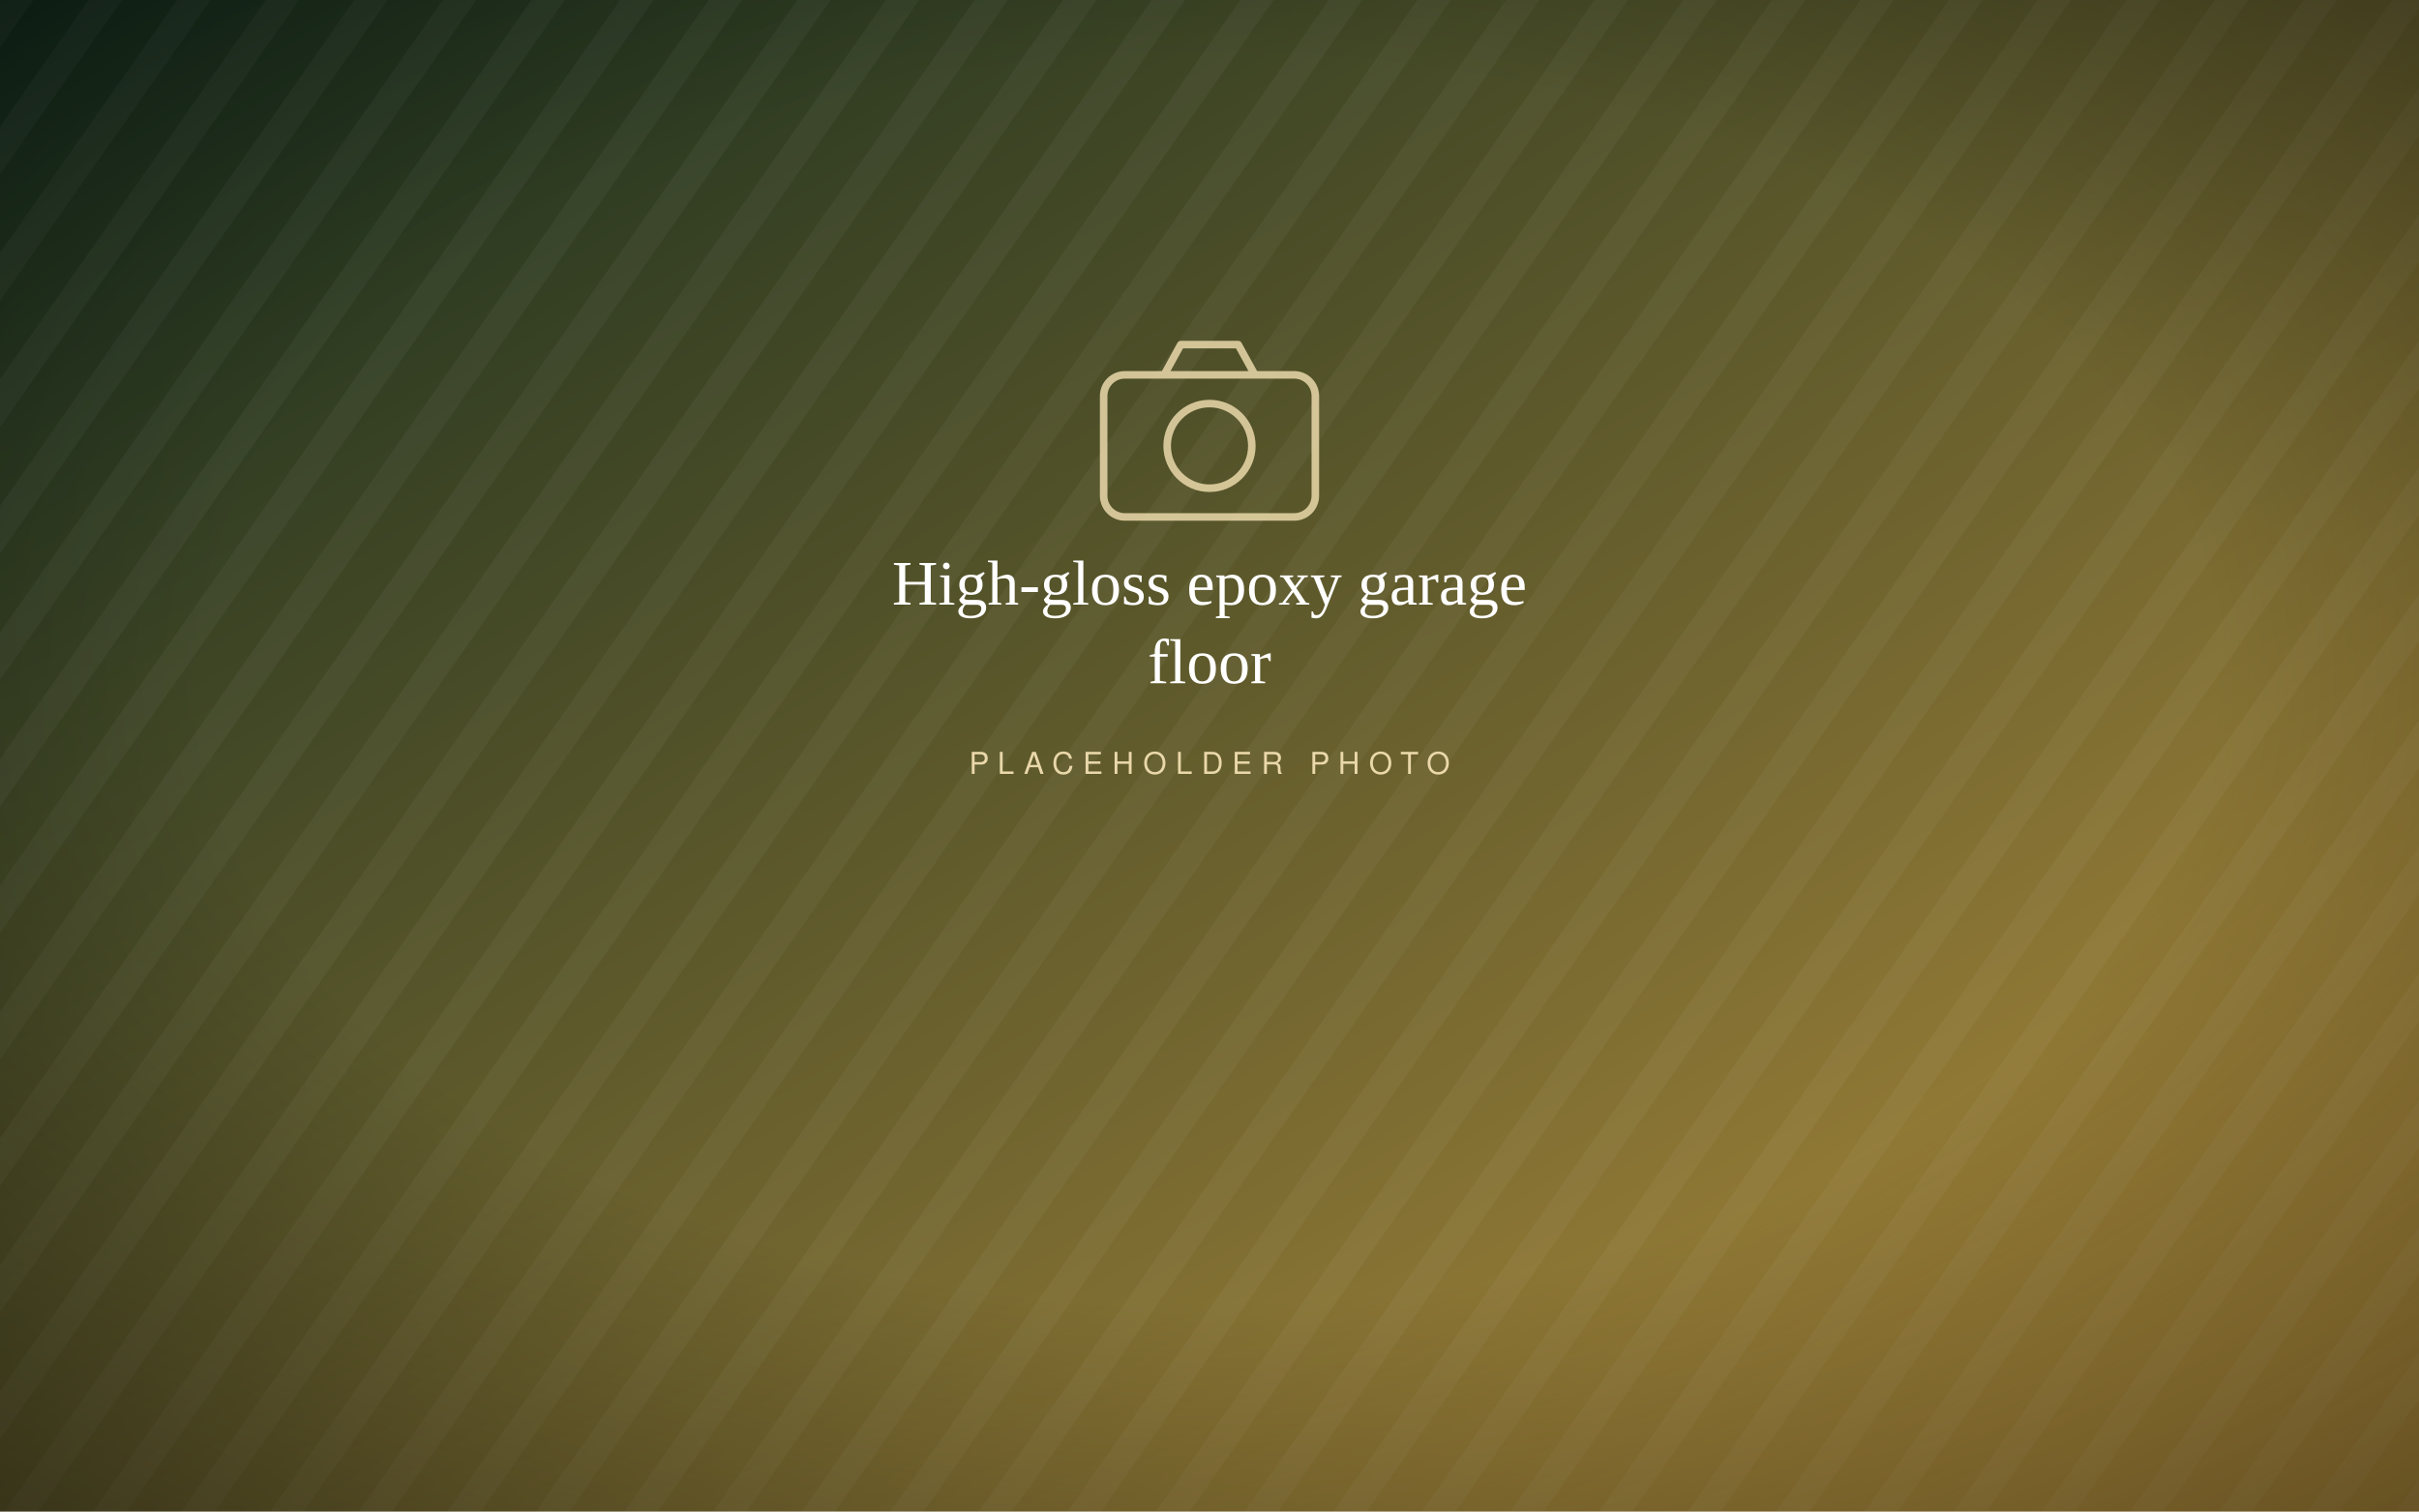
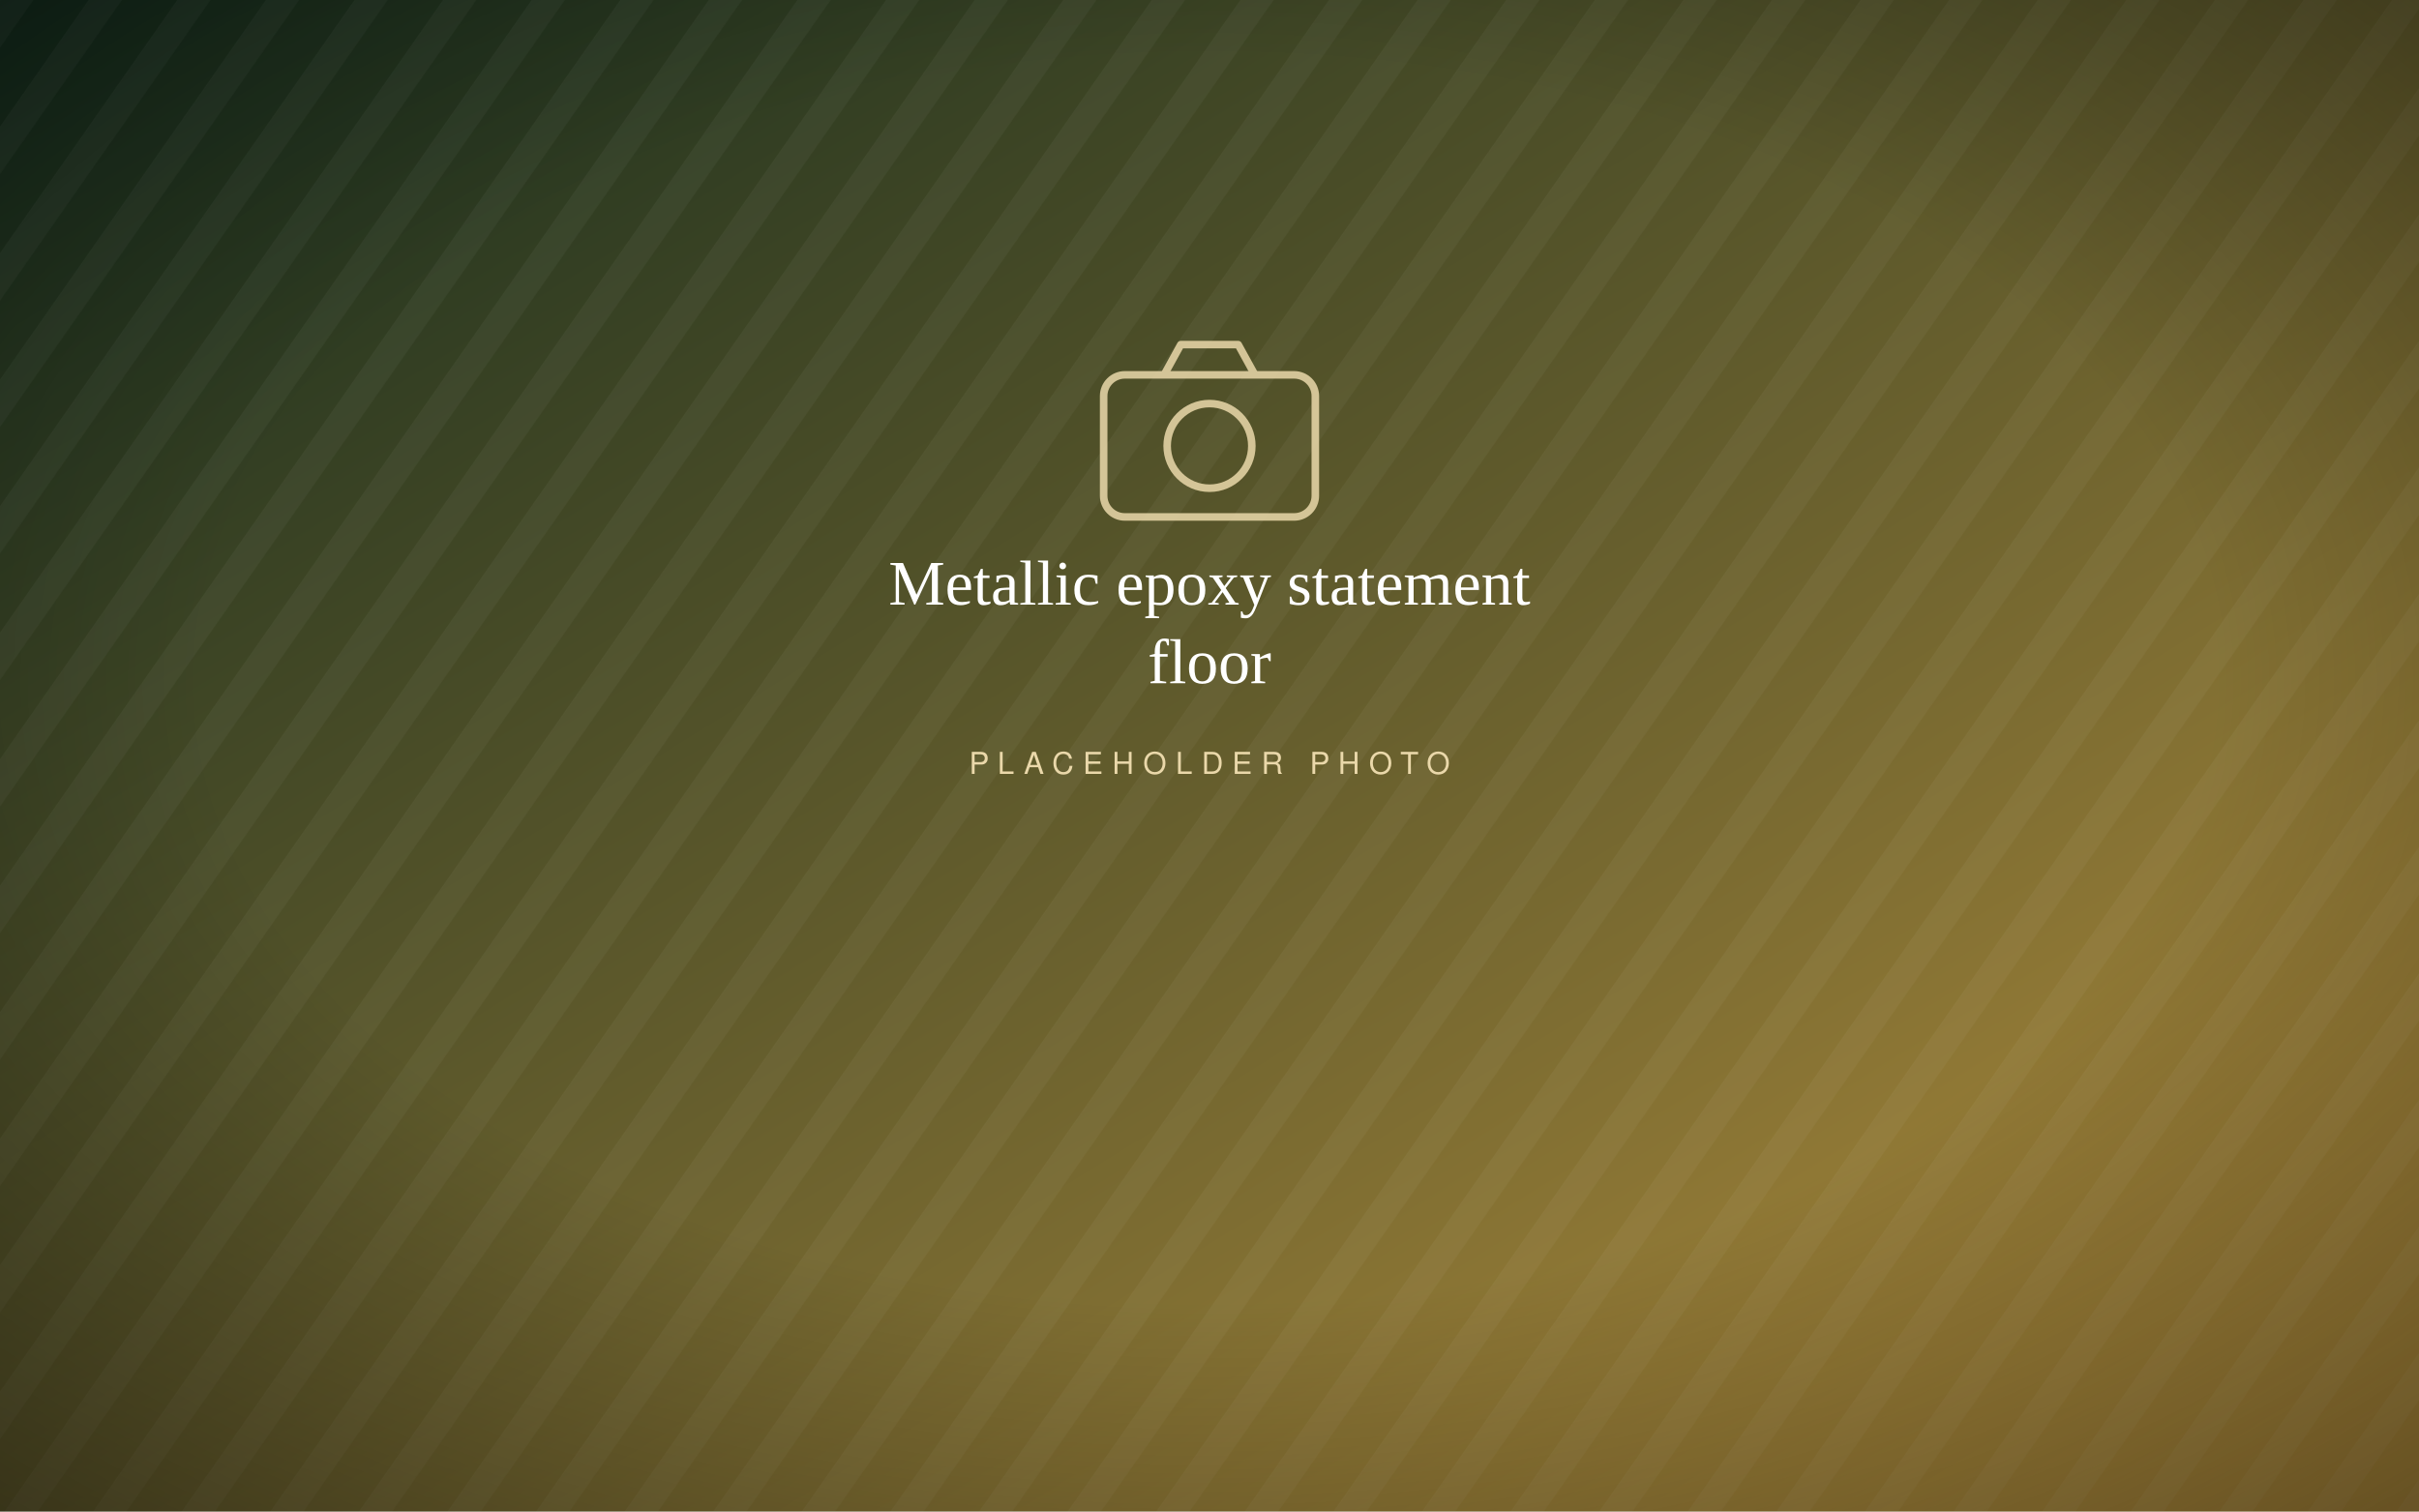
<svg xmlns="http://www.w3.org/2000/svg" viewBox="0 0 1600 1000" width="1600" height="1000">
  <defs>
    <linearGradient id="g" x1="0" y1="0" x2="1" y2="1">
      <stop offset="0" stop-color="#122a1c" />
      <stop offset="1" stop-color="#b6903d" />
    </linearGradient>
    <pattern id="p" width="48" height="48" patternUnits="userSpaceOnUse" patternTransform="rotate(35)">
      <rect width="18" height="48" fill="#ffffff" fill-opacity="0.04" />
    </pattern>
    <radialGradient id="v" cx="0.5" cy="0.45" r="0.75">
      <stop offset="0.55" stop-color="#000" stop-opacity="0" />
      <stop offset="1" stop-color="#000" stop-opacity="0.45" />
    </radialGradient>
  </defs>
  <rect width="1600" height="1000" fill="url(#g)" />
  <rect width="1600" height="1000" fill="url(#p)" />
  <rect width="1600" height="1000" fill="url(#v)" />
  <g transform="translate(800 290)" fill="none" stroke="#ead8aa" stroke-width="5" stroke-linejoin="round" opacity="0.85">
    <rect x="-70" y="-42" width="140" height="94" rx="14" />
    <path d="M-30 -42 l11 -20 h38 l11 20" />
    <circle cx="0" cy="5" r="28" />
  </g>
-   <text x="800" y="400" text-anchor="middle" font-family="Georgia, 'Times New Roman', serif" font-size="42" fill="#ffffff">High-gloss epoxy garage</text>
+   <text x="800" y="400" text-anchor="middle" font-family="Georgia, 'Times New Roman', serif" font-size="42" fill="#ffffff">Metallic epoxy statement</text>
  <text x="800" y="452" text-anchor="middle" font-family="Georgia, 'Times New Roman', serif" font-size="42" fill="#ffffff">floor</text>
  <text x="800" y="512" text-anchor="middle" font-family="Helvetica, Arial, sans-serif" font-size="20" letter-spacing="6" fill="#ead8aa">PLACEHOLDER PHOTO</text>
</svg>
